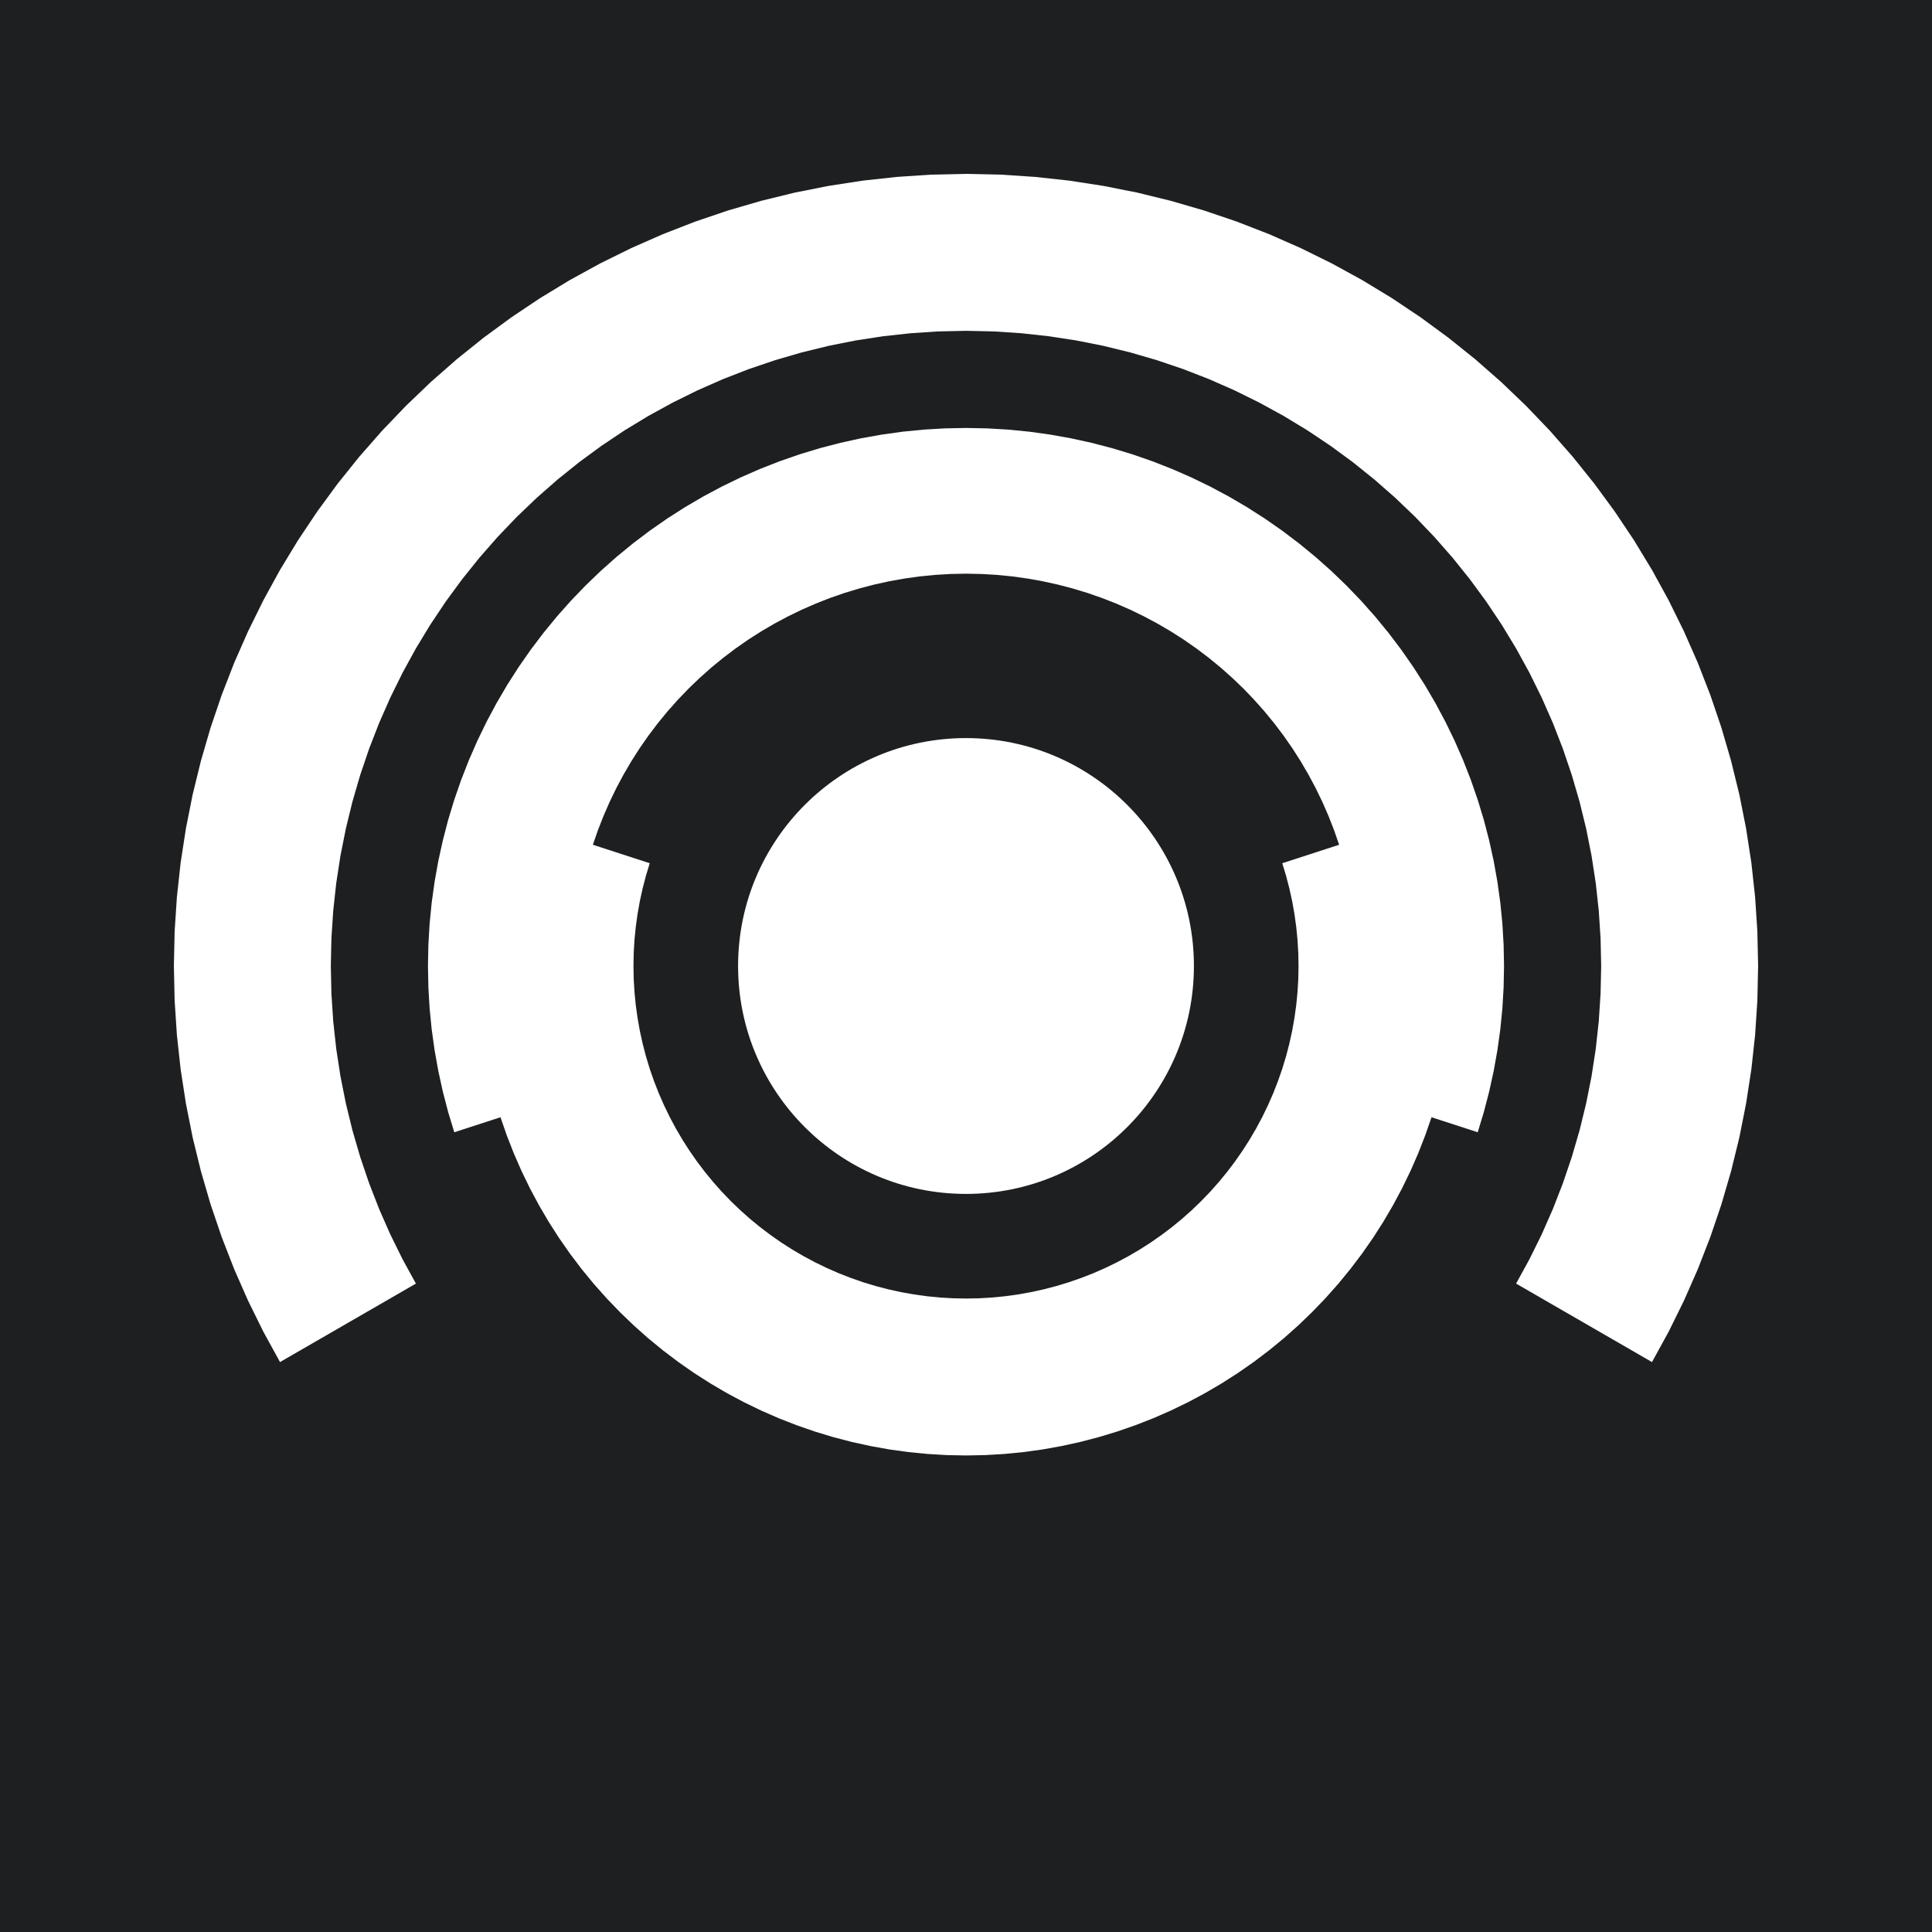
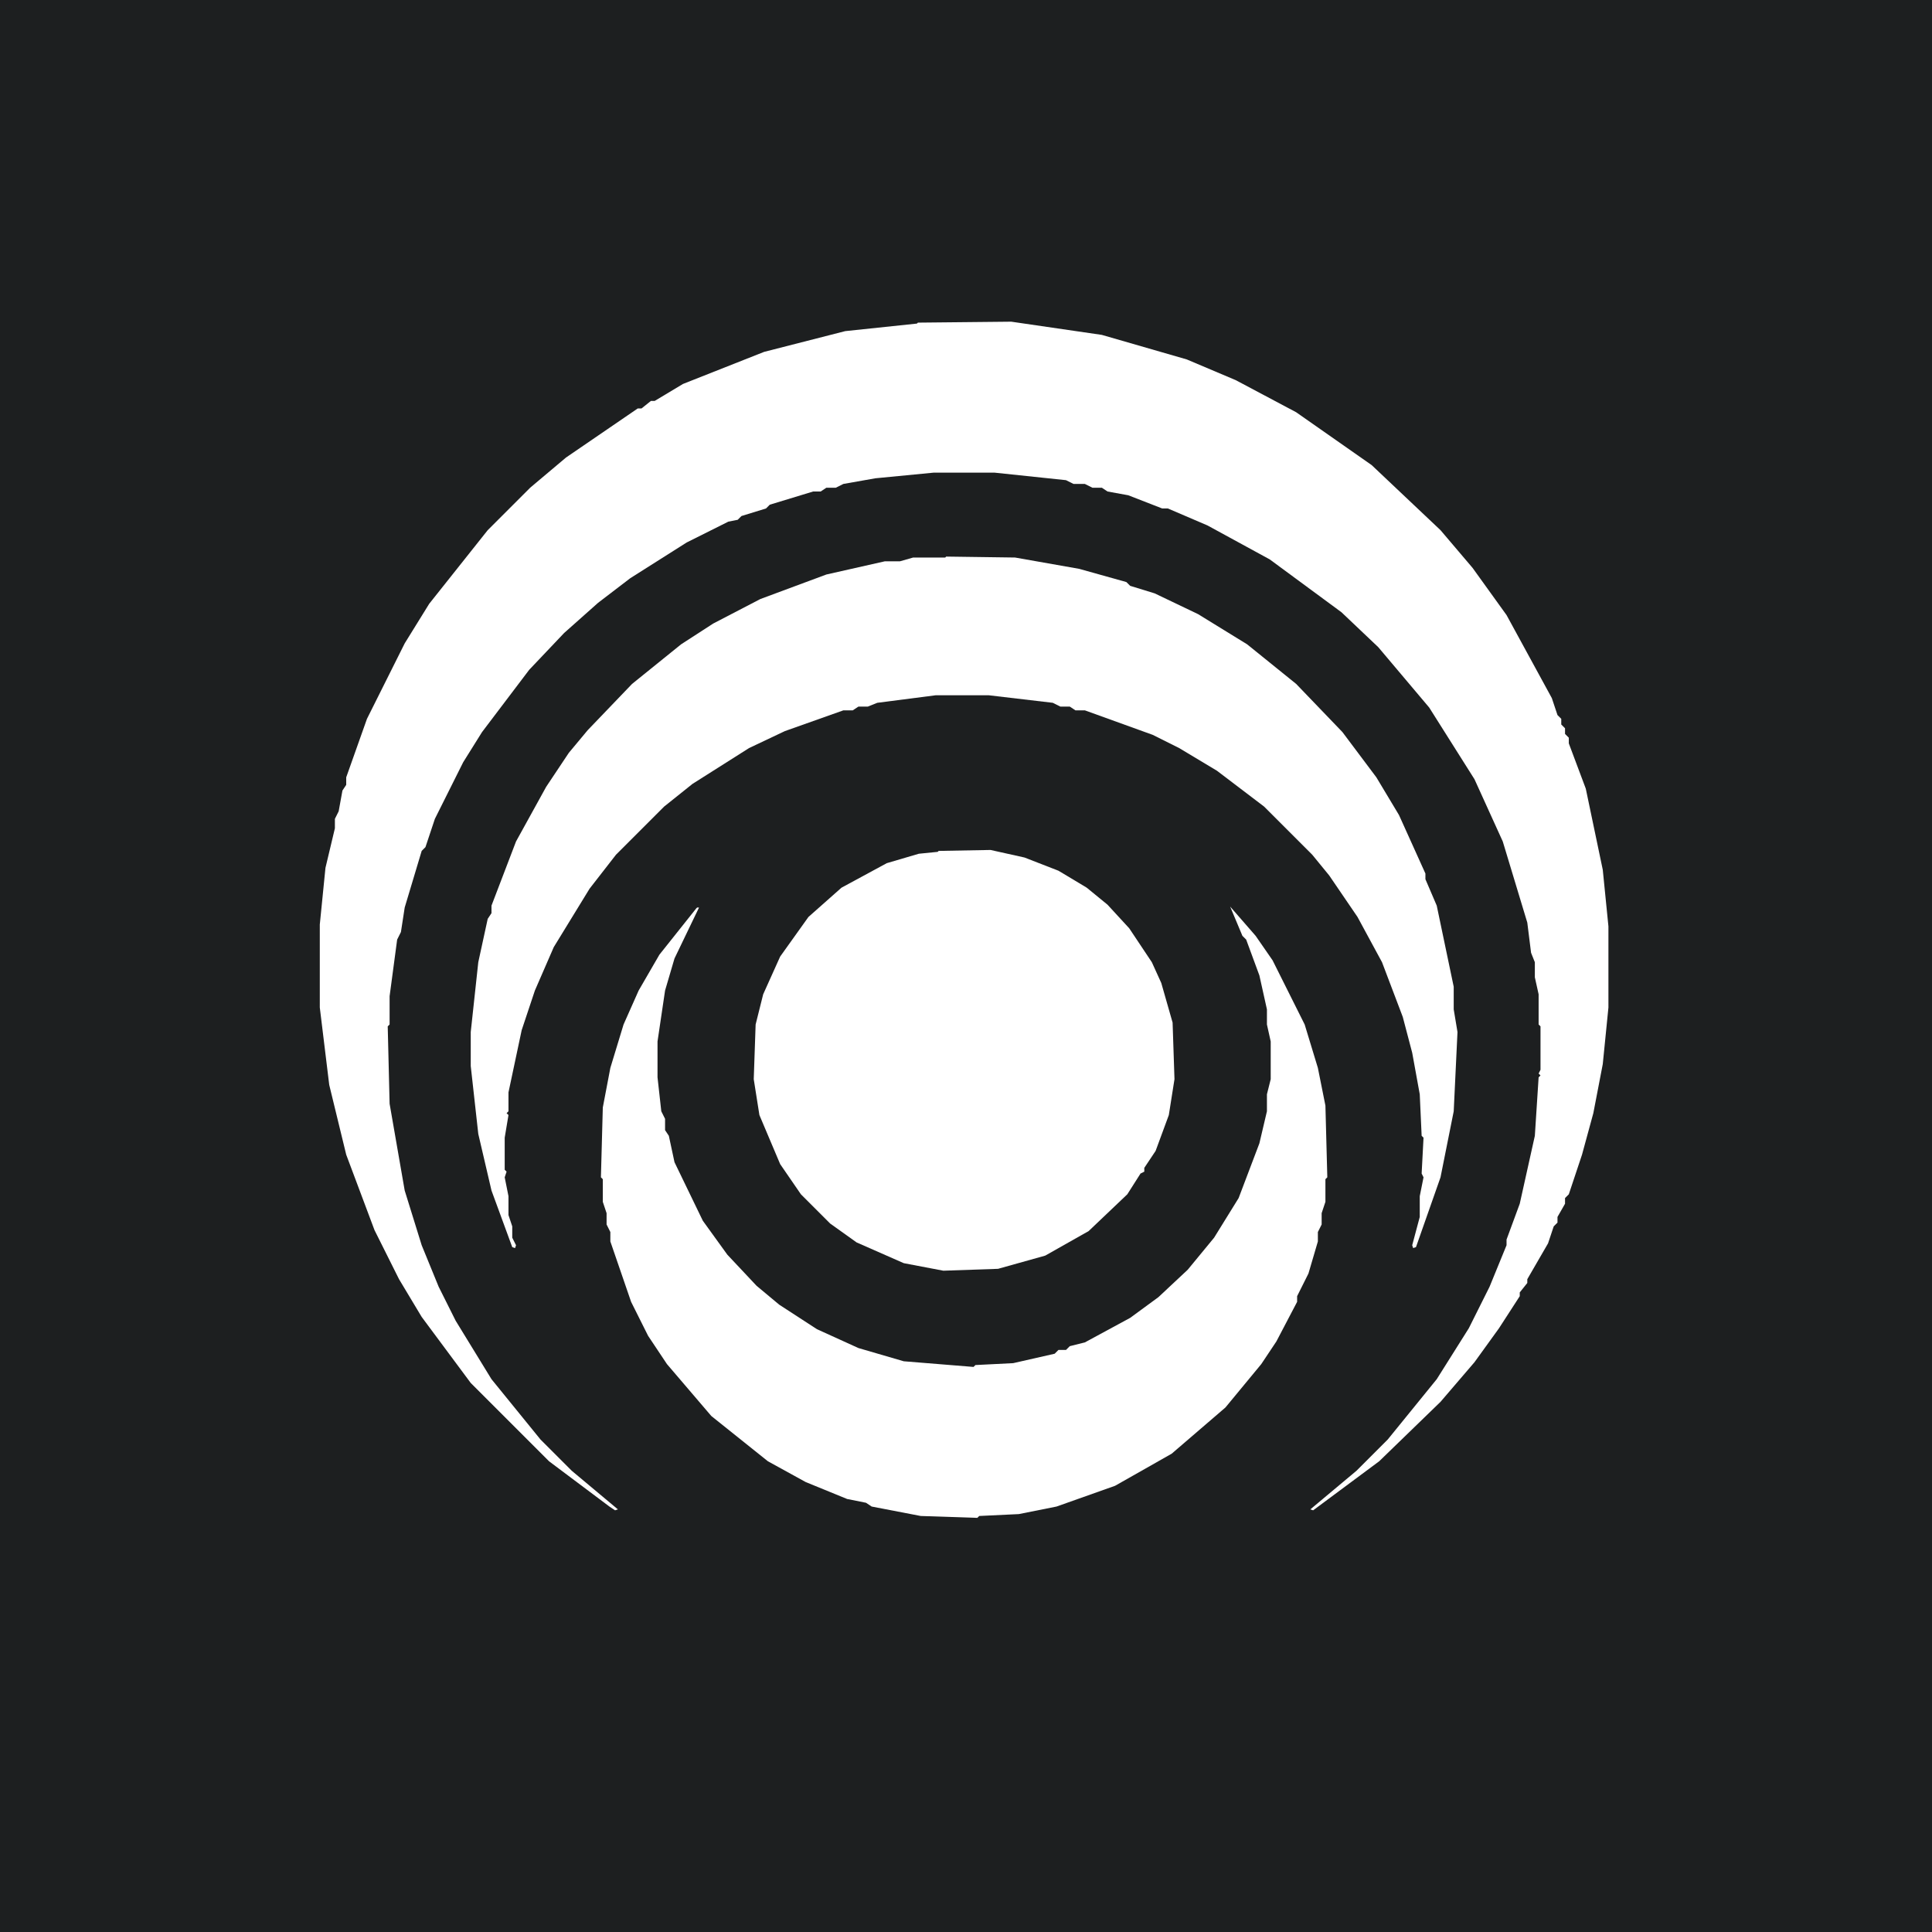
<svg xmlns="http://www.w3.org/2000/svg" width="1024" height="1024" viewBox="0 0 1024 1024">
  <rect width="1024" height="1024" fill="#1D1F20" />
-   <circle cx="512.00" cy="512.00" r="120.80" fill="#FFFFFF" />
-   <path fill="#FFFFFF" d="M 719.18 444.68 L 758.73 431.83 L 761.69 441.58 L 764.26 451.44 L 766.44 461.39 L 768.24 471.42 L 769.63 481.51 L 770.63 491.65 L 771.23 501.81 L 771.43 512.00 L 771.23 522.19 L 770.63 532.35 L 769.63 542.49 L 768.24 552.58 L 766.44 562.61 L 764.26 572.56 L 761.69 582.42 L 758.73 592.17 L 755.39 601.79 L 751.68 611.28 L 747.60 620.61 L 743.15 629.78 L 738.35 638.76 L 733.20 647.55 L 727.71 656.13 L 721.88 664.49 L 715.73 672.61 L 709.27 680.49 L 702.50 688.10 L 695.44 695.44 L 688.10 702.50 L 680.49 709.27 L 672.61 715.73 L 664.49 721.88 L 656.13 727.71 L 647.55 733.20 L 638.76 738.35 L 629.78 743.15 L 620.61 747.60 L 611.28 751.68 L 601.79 755.39 L 592.17 758.73 L 582.42 761.69 L 572.56 764.26 L 562.61 766.44 L 552.58 768.24 L 542.49 769.63 L 532.35 770.63 L 522.19 771.23 L 512.00 771.43 L 501.81 771.23 L 491.65 770.63 L 481.51 769.63 L 471.42 768.24 L 461.39 766.44 L 451.44 764.26 L 441.58 761.69 L 431.83 758.73 L 422.21 755.39 L 412.72 751.68 L 403.39 747.60 L 394.22 743.15 L 385.24 738.35 L 376.45 733.20 L 367.87 727.71 L 359.51 721.88 L 351.39 715.73 L 343.51 709.27 L 335.90 702.50 L 328.56 695.44 L 321.50 688.10 L 314.73 680.49 L 308.27 672.61 L 302.12 664.49 L 296.29 656.13 L 290.80 647.55 L 285.65 638.76 L 280.85 629.78 L 276.40 620.61 L 272.32 611.28 L 268.61 601.79 L 265.27 592.17 L 262.31 582.42 L 259.74 572.56 L 257.56 562.61 L 255.76 552.58 L 254.37 542.49 L 253.37 532.35 L 252.77 522.19 L 252.57 512.00 L 252.77 501.81 L 253.37 491.65 L 254.37 481.51 L 255.76 471.42 L 257.56 461.39 L 259.74 451.44 L 262.31 441.58 L 265.27 431.83 L 304.82 444.68 L 344.37 457.53 L 342.36 464.16 L 340.62 470.85 L 339.13 477.61 L 337.92 484.43 L 336.97 491.28 L 336.29 498.17 L 335.88 505.08 L 335.75 512.00 L 335.88 518.92 L 336.29 525.83 L 336.97 532.72 L 337.92 539.57 L 339.13 546.39 L 340.62 553.15 L 342.36 559.84 L 344.37 566.47 L 346.64 573.00 L 349.16 579.45 L 351.94 585.79 L 354.96 592.02 L 358.22 598.12 L 361.72 604.09 L 365.45 609.92 L 369.41 615.60 L 373.59 621.12 L 377.98 626.47 L 382.57 631.64 L 387.37 636.63 L 392.36 641.43 L 397.53 646.02 L 402.88 650.41 L 408.40 654.59 L 414.08 658.55 L 419.91 662.28 L 425.88 665.78 L 431.98 669.04 L 438.21 672.06 L 444.55 674.84 L 451.00 677.36 L 457.53 679.63 L 464.16 681.64 L 470.85 683.38 L 477.61 684.87 L 484.43 686.08 L 491.28 687.03 L 498.17 687.71 L 505.08 688.12 L 512.00 688.25 L 518.92 688.12 L 525.83 687.71 L 532.72 687.03 L 539.57 686.08 L 546.39 684.87 L 553.15 683.38 L 559.84 681.64 L 566.47 679.63 L 573.00 677.36 L 579.45 674.84 L 585.79 672.06 L 592.02 669.04 L 598.12 665.78 L 604.09 662.28 L 609.92 658.55 L 615.60 654.59 L 621.12 650.41 L 626.47 646.02 L 631.64 641.43 L 636.63 636.63 L 641.43 631.64 L 646.02 626.47 L 650.41 621.12 L 654.59 615.60 L 658.55 609.92 L 662.28 604.09 L 665.78 598.12 L 669.04 592.02 L 672.06 585.79 L 674.84 579.45 L 677.36 573.00 L 679.63 566.47 L 681.64 559.84 L 683.38 553.15 L 684.87 546.39 L 686.08 539.57 L 687.03 532.72 L 687.71 525.83 L 688.12 518.92 L 688.25 512.00 L 688.12 505.08 L 687.71 498.17 L 687.03 491.28 L 686.08 484.43 L 684.87 477.61 L 683.38 470.85 L 681.64 464.16 L 679.63 457.53 Z" />
-   <path fill="#FFFFFF" d="M 746.49 588.19 L 783.22 600.12 L 786.47 589.41 L 789.29 578.57 L 791.69 567.63 L 793.66 556.61 L 795.20 545.52 L 796.30 534.37 L 796.95 523.20 L 797.17 512.00 L 796.95 500.80 L 796.30 489.63 L 795.20 478.48 L 793.66 467.39 L 791.69 456.37 L 789.29 445.43 L 786.47 434.59 L 783.22 423.88 L 779.55 413.30 L 775.47 402.87 L 770.98 392.61 L 766.09 382.53 L 760.81 372.66 L 755.15 363.00 L 749.11 353.57 L 742.71 344.38 L 735.95 335.45 L 728.85 326.79 L 721.41 318.42 L 713.65 310.35 L 705.58 302.59 L 697.21 295.15 L 688.55 288.05 L 679.62 281.29 L 670.43 274.89 L 661.00 268.85 L 651.34 263.19 L 641.47 257.91 L 631.39 253.02 L 621.13 248.53 L 610.70 244.45 L 600.12 240.78 L 589.41 237.53 L 578.57 234.71 L 567.63 232.31 L 556.61 230.34 L 545.52 228.80 L 534.37 227.70 L 523.20 227.05 L 512.00 226.83 L 500.80 227.05 L 489.63 227.70 L 478.48 228.80 L 467.39 230.34 L 456.37 232.31 L 445.43 234.71 L 434.59 237.53 L 423.88 240.78 L 413.30 244.45 L 402.87 248.53 L 392.61 253.02 L 382.53 257.91 L 372.66 263.19 L 363.00 268.85 L 353.57 274.89 L 344.38 281.29 L 335.45 288.05 L 326.79 295.15 L 318.42 302.59 L 310.35 310.35 L 302.59 318.42 L 295.15 326.79 L 288.05 335.45 L 281.29 344.38 L 274.89 353.57 L 268.85 363.00 L 263.19 372.66 L 257.91 382.53 L 253.02 392.61 L 248.53 402.87 L 244.45 413.30 L 240.78 423.88 L 237.53 434.59 L 234.71 445.43 L 232.31 456.37 L 230.34 467.39 L 228.80 478.48 L 227.70 489.63 L 227.05 500.80 L 226.83 512.00 L 227.05 523.20 L 227.70 534.37 L 228.80 545.52 L 230.34 556.61 L 232.31 567.63 L 234.71 578.57 L 237.53 589.41 L 240.78 600.12 L 277.51 588.19 L 314.24 576.26 L 311.87 568.44 L 309.81 560.54 L 308.06 552.57 L 306.62 544.53 L 305.50 536.44 L 304.70 528.31 L 304.22 520.16 L 304.06 512.00 L 304.22 503.84 L 304.70 495.69 L 305.50 487.56 L 306.62 479.47 L 308.06 471.43 L 309.81 463.46 L 311.87 455.56 L 314.24 447.74 L 316.91 440.03 L 319.89 432.42 L 323.16 424.94 L 326.72 417.60 L 330.57 410.40 L 334.70 403.35 L 339.10 396.47 L 343.77 389.78 L 348.70 383.27 L 353.88 376.95 L 359.31 370.85 L 364.96 364.96 L 370.85 359.31 L 376.95 353.88 L 383.27 348.70 L 389.78 343.77 L 396.47 339.10 L 403.35 334.70 L 410.40 330.57 L 417.60 326.72 L 424.94 323.16 L 432.42 319.89 L 440.03 316.91 L 447.74 314.24 L 455.56 311.87 L 463.46 309.81 L 471.43 308.06 L 479.47 306.62 L 487.56 305.50 L 495.69 304.70 L 503.84 304.22 L 512.00 304.06 L 520.16 304.22 L 528.31 304.70 L 536.44 305.50 L 544.53 306.62 L 552.57 308.06 L 560.54 309.81 L 568.44 311.87 L 576.26 314.24 L 583.97 316.91 L 591.58 319.89 L 599.06 323.16 L 606.40 326.72 L 613.60 330.57 L 620.65 334.70 L 627.53 339.10 L 634.22 343.77 L 640.73 348.70 L 647.05 353.88 L 653.15 359.31 L 659.04 364.96 L 664.69 370.85 L 670.12 376.95 L 675.30 383.27 L 680.23 389.78 L 684.90 396.47 L 689.30 403.35 L 693.43 410.40 L 697.28 417.60 L 700.84 424.94 L 704.11 432.42 L 707.09 440.03 L 709.76 447.74 L 712.13 455.56 L 714.19 463.46 L 715.94 471.43 L 717.38 479.47 L 718.50 487.56 L 719.30 495.69 L 719.78 503.84 L 719.94 512.00 L 719.78 520.16 L 719.30 528.31 L 718.50 536.44 L 717.38 544.53 L 715.94 552.57 L 714.19 560.54 L 712.13 568.44 L 709.76 576.26 Z" />
-   <path fill="#FFFFFF" d="M 839.58 701.13 L 875.59 721.92 L 884.40 705.86 L 892.50 689.43 L 899.88 672.67 L 906.52 655.59 L 912.41 638.25 L 917.53 620.66 L 921.89 602.87 L 925.46 584.90 L 928.25 566.80 L 930.24 548.59 L 931.44 530.31 L 931.84 512.00 L 931.44 493.69 L 930.24 475.41 L 928.25 457.20 L 925.46 439.10 L 921.89 421.13 L 917.53 403.34 L 912.41 385.75 L 906.52 368.41 L 899.88 351.33 L 892.50 334.57 L 884.40 318.14 L 875.59 302.08 L 866.09 286.42 L 855.91 271.19 L 845.08 256.42 L 833.62 242.13 L 821.54 228.36 L 808.87 215.13 L 795.64 202.46 L 781.87 190.38 L 767.58 178.92 L 752.81 168.09 L 737.58 157.91 L 721.92 148.41 L 705.86 139.60 L 689.43 131.50 L 672.67 124.12 L 655.59 117.48 L 638.25 111.59 L 620.66 106.47 L 602.87 102.11 L 584.90 98.54 L 566.80 95.75 L 548.59 93.76 L 530.31 92.56 L 512.00 92.16 L 493.69 92.56 L 475.41 93.76 L 457.20 95.75 L 439.10 98.54 L 421.13 102.11 L 403.34 106.47 L 385.75 111.59 L 368.41 117.48 L 351.33 124.12 L 334.57 131.50 L 318.14 139.60 L 302.08 148.41 L 286.42 157.91 L 271.19 168.09 L 256.42 178.92 L 242.13 190.38 L 228.36 202.46 L 215.13 215.13 L 202.46 228.36 L 190.38 242.13 L 178.92 256.42 L 168.09 271.19 L 157.91 286.42 L 148.41 302.08 L 139.60 318.14 L 131.50 334.57 L 124.12 351.33 L 117.48 368.41 L 111.59 385.75 L 106.47 403.34 L 102.11 421.13 L 98.54 439.10 L 95.75 457.20 L 93.76 475.41 L 92.56 493.69 L 92.16 512.00 L 92.56 530.31 L 93.76 548.59 L 95.75 566.80 L 98.54 584.90 L 102.11 602.87 L 106.47 620.66 L 111.59 638.25 L 117.48 655.59 L 124.12 672.67 L 131.50 689.43 L 139.60 705.86 L 148.41 721.92 L 184.42 701.13 L 220.44 680.33 L 213.38 667.45 L 206.88 654.28 L 200.96 640.84 L 195.64 627.15 L 190.92 613.24 L 186.81 599.14 L 183.32 584.87 L 180.45 570.46 L 178.22 555.94 L 176.62 541.34 L 175.66 526.69 L 175.34 512.00 L 175.66 497.31 L 176.62 482.66 L 178.22 468.06 L 180.45 453.54 L 183.32 439.13 L 186.81 424.86 L 190.92 410.76 L 195.64 396.85 L 200.96 383.16 L 206.88 369.72 L 213.38 356.55 L 220.44 343.67 L 228.06 331.11 L 236.22 318.90 L 244.91 307.05 L 254.10 295.60 L 263.79 284.55 L 273.94 273.94 L 284.55 263.79 L 295.60 254.10 L 307.05 244.91 L 318.90 236.22 L 331.11 228.06 L 343.67 220.44 L 356.55 213.38 L 369.72 206.88 L 383.16 200.96 L 396.85 195.64 L 410.76 190.92 L 424.86 186.81 L 439.13 183.32 L 453.54 180.45 L 468.06 178.22 L 482.66 176.62 L 497.31 175.66 L 512.00 175.34 L 526.69 175.66 L 541.34 176.62 L 555.94 178.22 L 570.46 180.45 L 584.87 183.32 L 599.14 186.81 L 613.24 190.92 L 627.15 195.64 L 640.84 200.96 L 654.28 206.88 L 667.45 213.38 L 680.33 220.44 L 692.89 228.06 L 705.10 236.22 L 716.95 244.91 L 728.40 254.10 L 739.45 263.79 L 750.06 273.94 L 760.21 284.55 L 769.90 295.60 L 779.09 307.05 L 787.78 318.90 L 795.94 331.11 L 803.56 343.67 L 810.62 356.55 L 817.12 369.72 L 823.04 383.16 L 828.36 396.85 L 833.08 410.76 L 837.19 424.86 L 840.68 439.13 L 843.55 453.54 L 845.78 468.06 L 847.38 482.66 L 848.34 497.31 L 848.66 512.00 L 848.34 526.69 L 847.38 541.34 L 845.78 555.94 L 843.55 570.46 L 840.68 584.87 L 837.19 599.14 L 833.08 613.24 L 828.36 627.15 L 823.04 640.84 L 817.12 654.28 L 810.62 667.45 L 803.56 680.33 Z" />
+   <path fill="#FFFFFF" d="M 486.50 171.00 L 536.00 170.50 L 584.00 177.50 L 629.00 190.50 L 655.00 201.50 L 687.00 218.50 L 727.00 246.50 L 763.50 281.00 L 780.50 301.00 L 798.50 326.00 L 822.50 370.00 L 825.50 379.00 L 827.50 381.00 L 827.50 384.00 L 829.50 386.00 L 829.50 389.00 L 831.50 391.00 L 831.50 394.00 L 840.50 418.00 L 849.50 461.00 L 852.50 491.00 L 852.50 534.00 L 849.50 564.00 L 844.50 590.00 L 838.50 612.00 L 831.50 633.00 L 829.50 635.00 L 829.50 638.00 L 825.50 645.00 L 825.50 648.00 L 823.50 650.00 L 820.50 659.00 L 809.50 678.00 L 809.50 680.00 L 805.50 685.00 L 805.50 687.00 L 794.50 704.00 L 781.50 722.00 L 763.50 743.00 L 731.00 774.50 L 696.00 800.50 L 694.50 800.00 L 719.00 779.50 L 735.50 763.00 L 761.50 731.00 L 778.50 704.00 L 789.50 682.00 L 798.50 660.00 L 798.50 657.00 L 805.50 638.00 L 813.50 602.00 L 815.50 571.00 L 816.50 570.00 L 815.50 569.00 L 816.50 567.00 L 816.50 544.00 L 815.50 543.00 L 815.50 527.00 L 813.50 518.00 L 813.50 510.00 L 811.50 505.00 L 809.50 489.00 L 796.50 446.00 L 781.50 413.00 L 757.50 375.00 L 730.50 343.00 L 711.00 324.50 L 673.00 296.50 L 640.00 278.50 L 619.00 269.50 L 616.00 269.50 L 598.00 262.50 L 587.00 260.50 L 584.00 258.50 L 579.00 258.50 L 575.00 256.50 L 569.00 256.50 L 565.00 254.50 L 527.00 250.50 L 495.00 250.50 L 464.00 253.50 L 447.00 256.50 L 443.00 258.50 L 438.00 258.50 L 435.00 260.50 L 431.00 260.50 L 408.00 267.50 L 406.00 269.50 L 393.00 273.50 L 391.00 275.50 L 386.00 276.50 L 364.00 287.50 L 334.00 306.50 L 317.00 319.50 L 299.00 335.50 L 280.50 355.00 L 255.50 388.00 L 245.50 404.00 L 230.50 434.00 L 225.50 449.00 L 223.50 451.00 L 214.50 481.00 L 212.50 494.00 L 210.50 498.00 L 206.50 528.00 L 206.50 543.00 L 205.50 544.00 L 206.50 585.00 L 214.50 631.00 L 223.50 660.00 L 232.50 682.00 L 241.50 700.00 L 260.50 731.00 L 286.50 763.00 L 303.00 779.50 L 327.50 800.00 L 326.00 800.50 L 323.00 798.50 L 291.00 774.50 L 249.50 733.00 L 223.50 698.00 L 211.50 678.00 L 198.50 652.00 L 183.50 612.00 L 174.50 575.00 L 169.50 534.00 L 169.50 490.00 L 172.50 460.00 L 177.50 439.00 L 177.50 434.00 L 179.50 430.00 L 181.50 419.00 L 183.50 416.00 L 183.50 412.00 L 194.50 381.00 L 214.50 341.00 L 227.50 320.00 L 258.50 281.00 L 281.00 258.50 L 300.00 242.50 L 338.00 216.50 L 340.00 216.50 L 345.00 212.50 L 347.00 212.50 L 362.00 203.50 L 405.00 186.50 L 448.00 175.50 L 486.00 171.50 L 486.50 171.00 Z" />
+   <path fill="#FFFFFF" d="M 501.50 295.00 L 538.00 295.50 L 572.00 301.50 L 597.00 308.50 L 599.00 310.50 L 612.00 314.50 L 635.00 325.50 L 661.00 341.50 L 687.00 362.50 L 711.50 388.00 L 729.50 412.00 L 741.50 432.00 L 755.50 463.00 L 755.50 466.00 L 761.50 480.00 L 770.50 523.00 L 770.50 535.00 L 772.50 547.00 L 770.50 589.00 L 763.50 624.00 L 750.50 661.00 L 749.00 661.50 L 748.50 660.00 L 752.50 645.00 L 752.50 634.00 L 754.50 624.00 L 753.50 622.00 L 754.50 603.00 L 753.50 602.00 L 752.50 580.00 L 748.50 558.00 L 743.50 539.00 L 732.50 510.00 L 719.50 486.00 L 704.50 464.00 L 695.50 453.00 L 670.00 427.50 L 645.00 408.50 L 625.00 396.50 L 611.00 389.50 L 575.00 376.50 L 570.00 376.50 L 567.00 374.50 L 562.00 374.50 L 558.00 372.50 L 524.00 368.50 L 496.00 368.50 L 465.00 372.50 L 460.00 374.50 L 455.00 374.50 L 452.00 376.50 L 447.00 376.50 L 416.00 387.50 L 397.00 396.50 L 367.00 415.50 L 352.00 427.50 L 326.50 453.00 L 312.50 471.00 L 293.50 502.00 L 283.50 525.00 L 276.50 546.00 L 269.50 579.00 L 269.50 589.00 L 268.50 590.00 L 269.50 591.00 L 267.50 603.00 L 267.50 620.00 L 268.50 621.00 L 267.50 624.00 L 269.50 634.00 L 269.50 644.00 L 271.50 650.00 L 271.50 656.00 L 273.50 660.00 L 273.00 661.50 L 271.50 661.00 L 260.50 631.00 L 253.50 601.00 L 249.50 565.00 L 249.50 547.00 L 253.50 510.00 L 258.50 487.00 L 260.50 484.00 L 260.50 480.00 L 273.50 446.00 L 289.50 417.00 L 301.50 399.00 L 311.50 387.00 L 335.00 362.50 L 361.00 341.50 L 378.00 330.50 L 403.00 317.50 L 438.00 304.50 L 469.00 297.50 L 477.00 297.50 L 484.00 295.50 L 501.00 295.50 L 501.50 295.00 Z" />
+   <path fill="#FFFFFF" d="M 369.50 481.00 L 370.50 481.00 L 357.50 508.00 L 352.50 525.00 L 348.50 552.00 L 348.50 571.00 L 350.50 589.00 L 352.50 593.00 L 352.50 599.00 L 354.50 602.00 L 357.50 616.00 L 372.50 647.00 L 385.50 665.00 L 401.00 681.50 L 413.00 691.50 L 433.00 704.50 L 455.00 714.50 L 479.00 721.50 L 516.00 724.50 L 517.00 723.50 L 537.00 722.50 L 559.00 717.50 L 561.00 715.50 L 565.00 715.50 L 567.00 713.50 L 575.00 711.50 L 599.00 698.50 L 614.00 687.50 L 629.50 673.00 L 643.50 656.00 L 656.50 635.00 L 667.50 606.00 L 671.50 589.00 L 671.50 580.00 L 673.50 572.00 L 673.50 552.00 L 671.50 543.00 L 671.50 535.00 L 667.50 517.00 L 660.50 498.00 L 658.50 496.00 L 652.00 480.50 L 665.50 496.00 L 674.50 509.00 L 691.50 543.00 L 698.50 566.00 L 702.50 586.00 L 703.50 624.00 L 702.50 625.00 L 702.50 637.00 L 700.50 643.00 L 700.50 649.00 L 698.50 653.00 L 698.50 658.00 L 693.50 675.00 L 687.50 687.00 L 687.50 690.00 L 676.50 711.00 L 668.50 723.00 L 649.50 746.00 L 621.00 770.50 L 591.00 787.50 L 560.00 798.50 L 540.00 802.50 L 519.00 803.50 L 518.00 804.50 L 488.00 803.50 L 462.00 798.50 L 459.00 796.50 L 449.00 794.50 L 427.00 785.50 L 407.00 774.50 L 377.00 750.50 L 353.50 723.00 L 343.50 708.00 L 334.50 690.00 L 323.50 658.00 L 323.50 653.00 L 321.50 649.00 L 321.50 643.00 L 319.50 637.00 L 319.50 625.00 L 318.50 624.00 L 319.50 587.00 L 323.50 566.00 L 330.50 543.00 L 338.50 525.00 L 349.50 506.00 L 369.00 481.50 L 369.50 481.00 Z" />
+   <path fill="#FFFFFF" d="M 497.50 451.00 L 525.00 450.50 L 543.00 454.50 L 561.00 461.50 L 576.00 470.50 L 587.00 479.50 L 598.50 492.00 L 610.50 510.00 L 615.50 521.00 L 621.50 542.00 L 622.50 572.00 L 619.50 591.00 L 612.50 610.00 L 606.50 619.00 L 606.50 621.00 L 604.50 622.00 L 597.50 633.00 L 577.00 652.50 L 554.00 665.50 L 529.00 672.50 L 500.00 673.50 L 479.00 669.50 L 454.00 658.50 L 440.00 648.50 L 424.50 633.00 L 413.50 617.00 L 402.50 591.00 L 399.50 572.00 L 400.50 543.00 L 404.50 527.00 L 413.50 507.00 L 428.50 486.00 L 446.00 470.50 L 470.00 457.50 L 487.00 452.50 L 497.00 451.50 L 497.50 451.00 Z" />
</svg>
